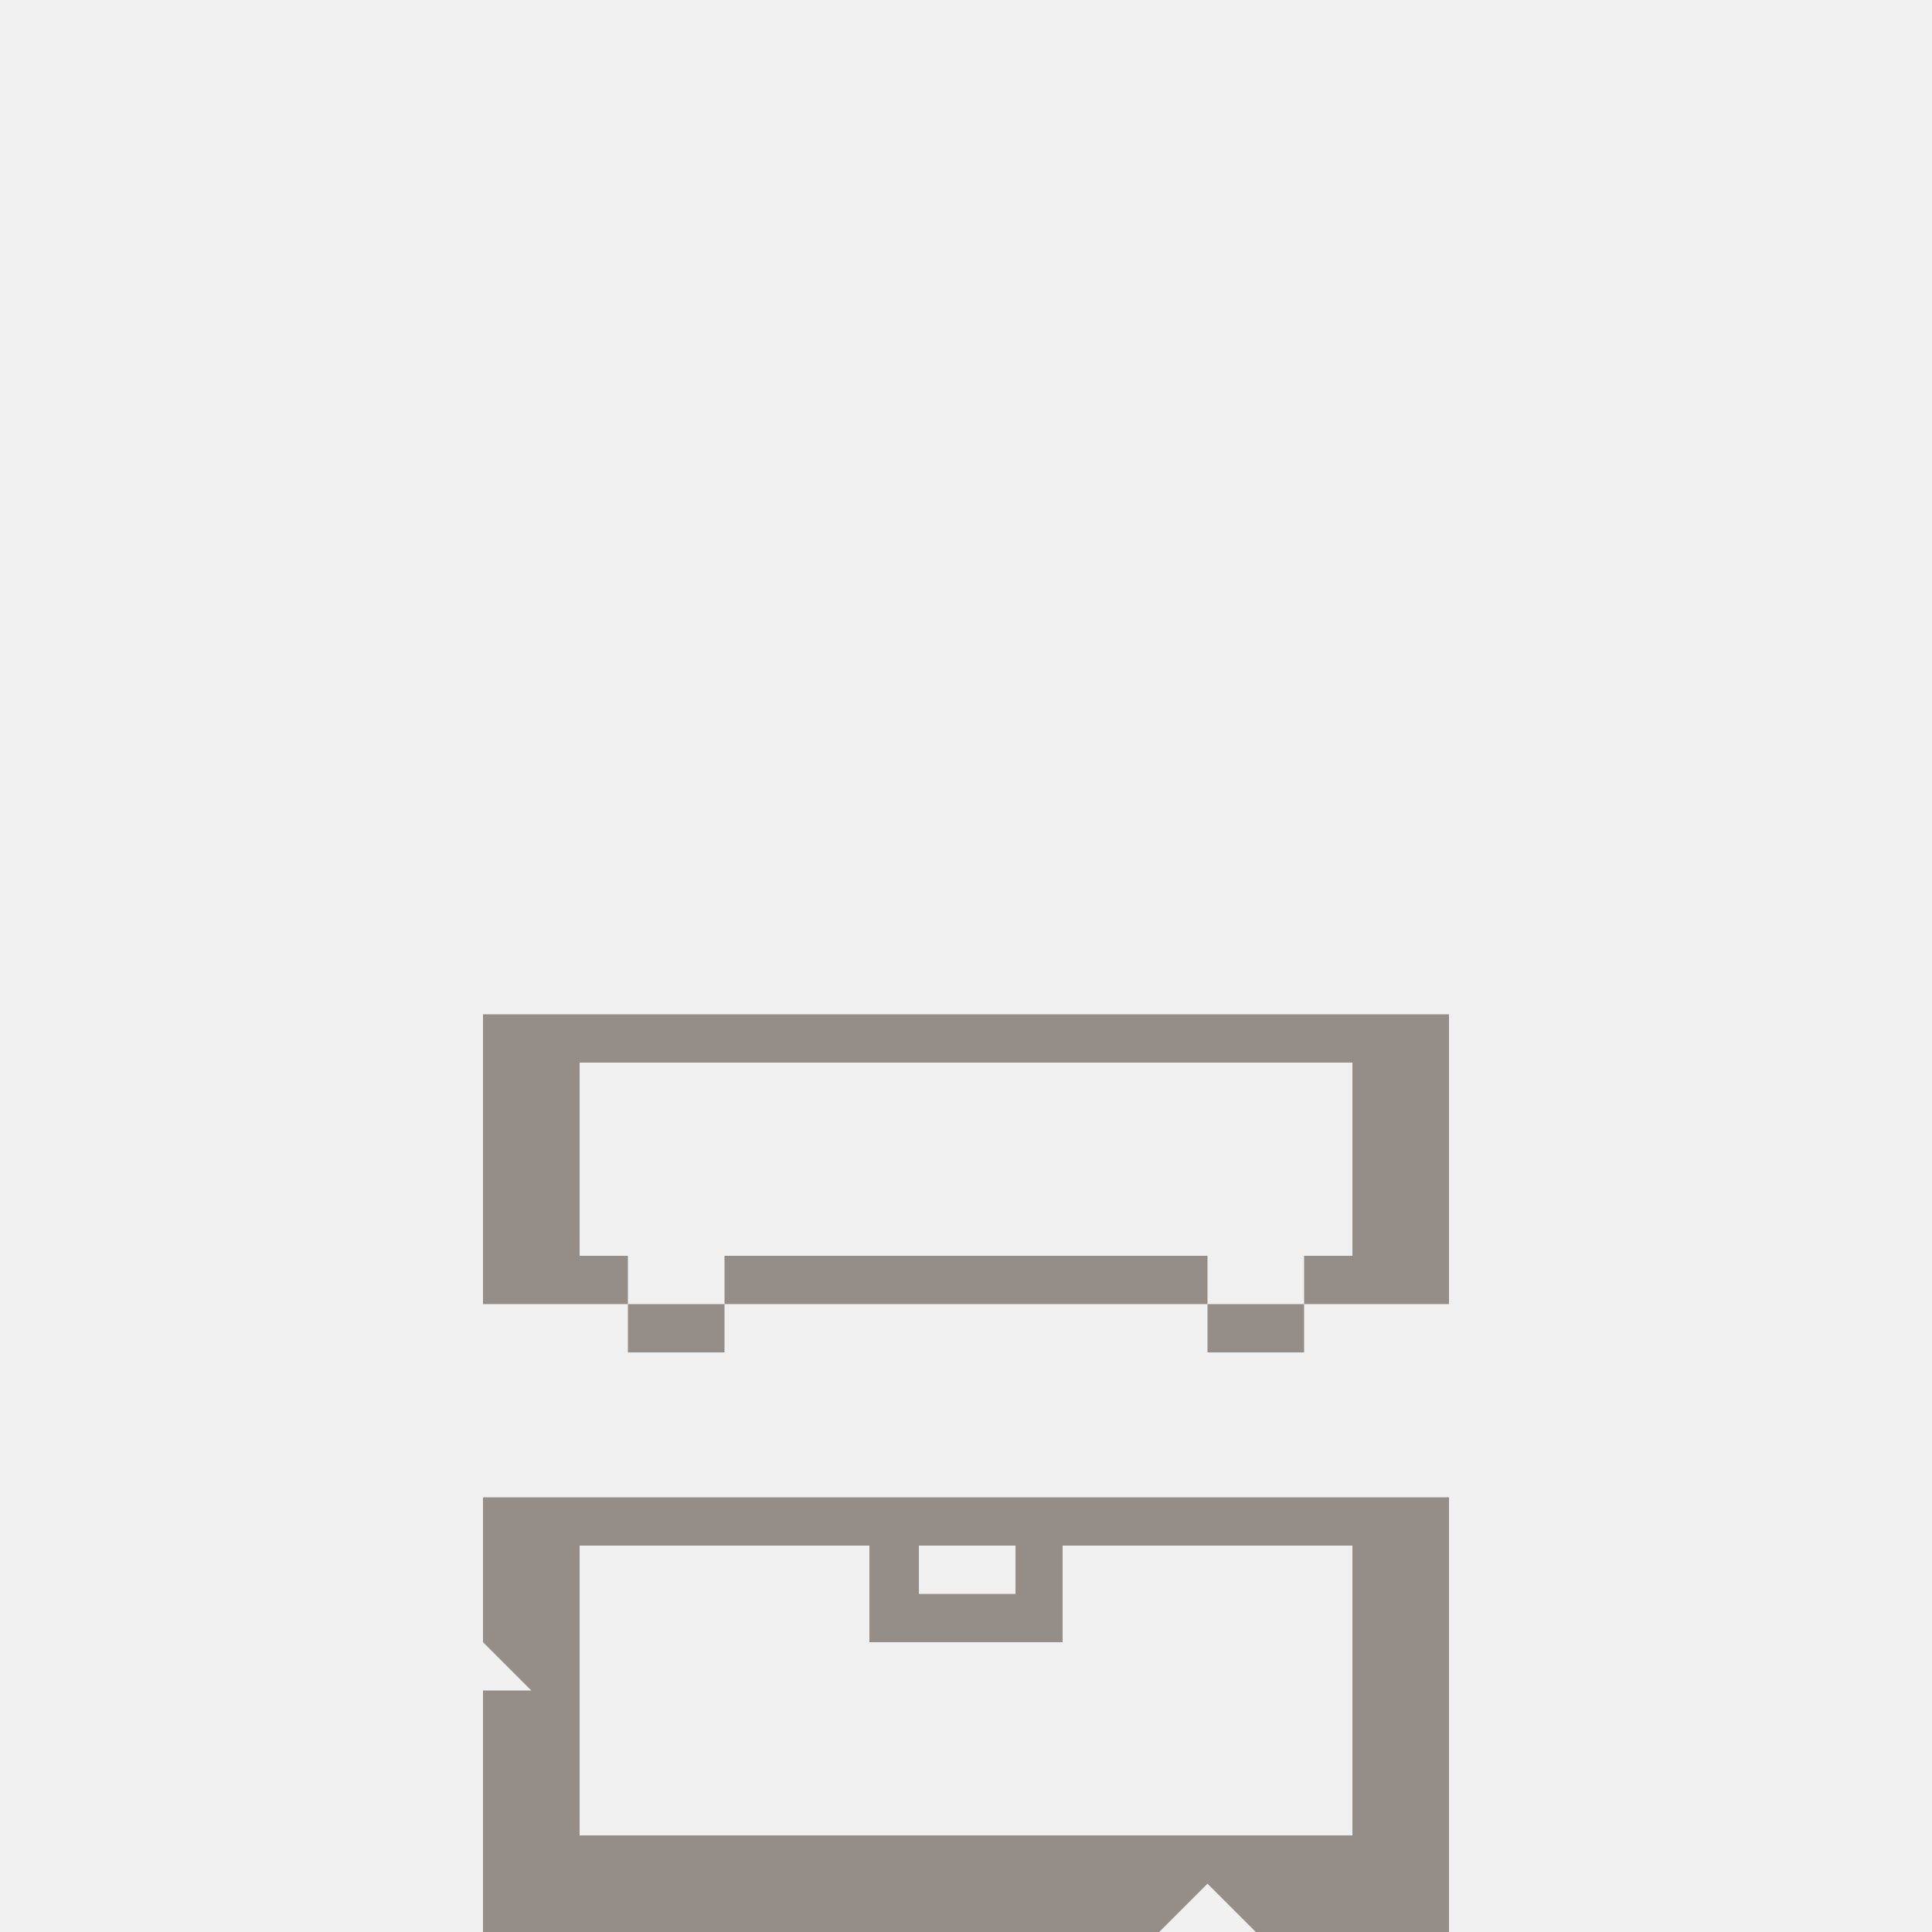
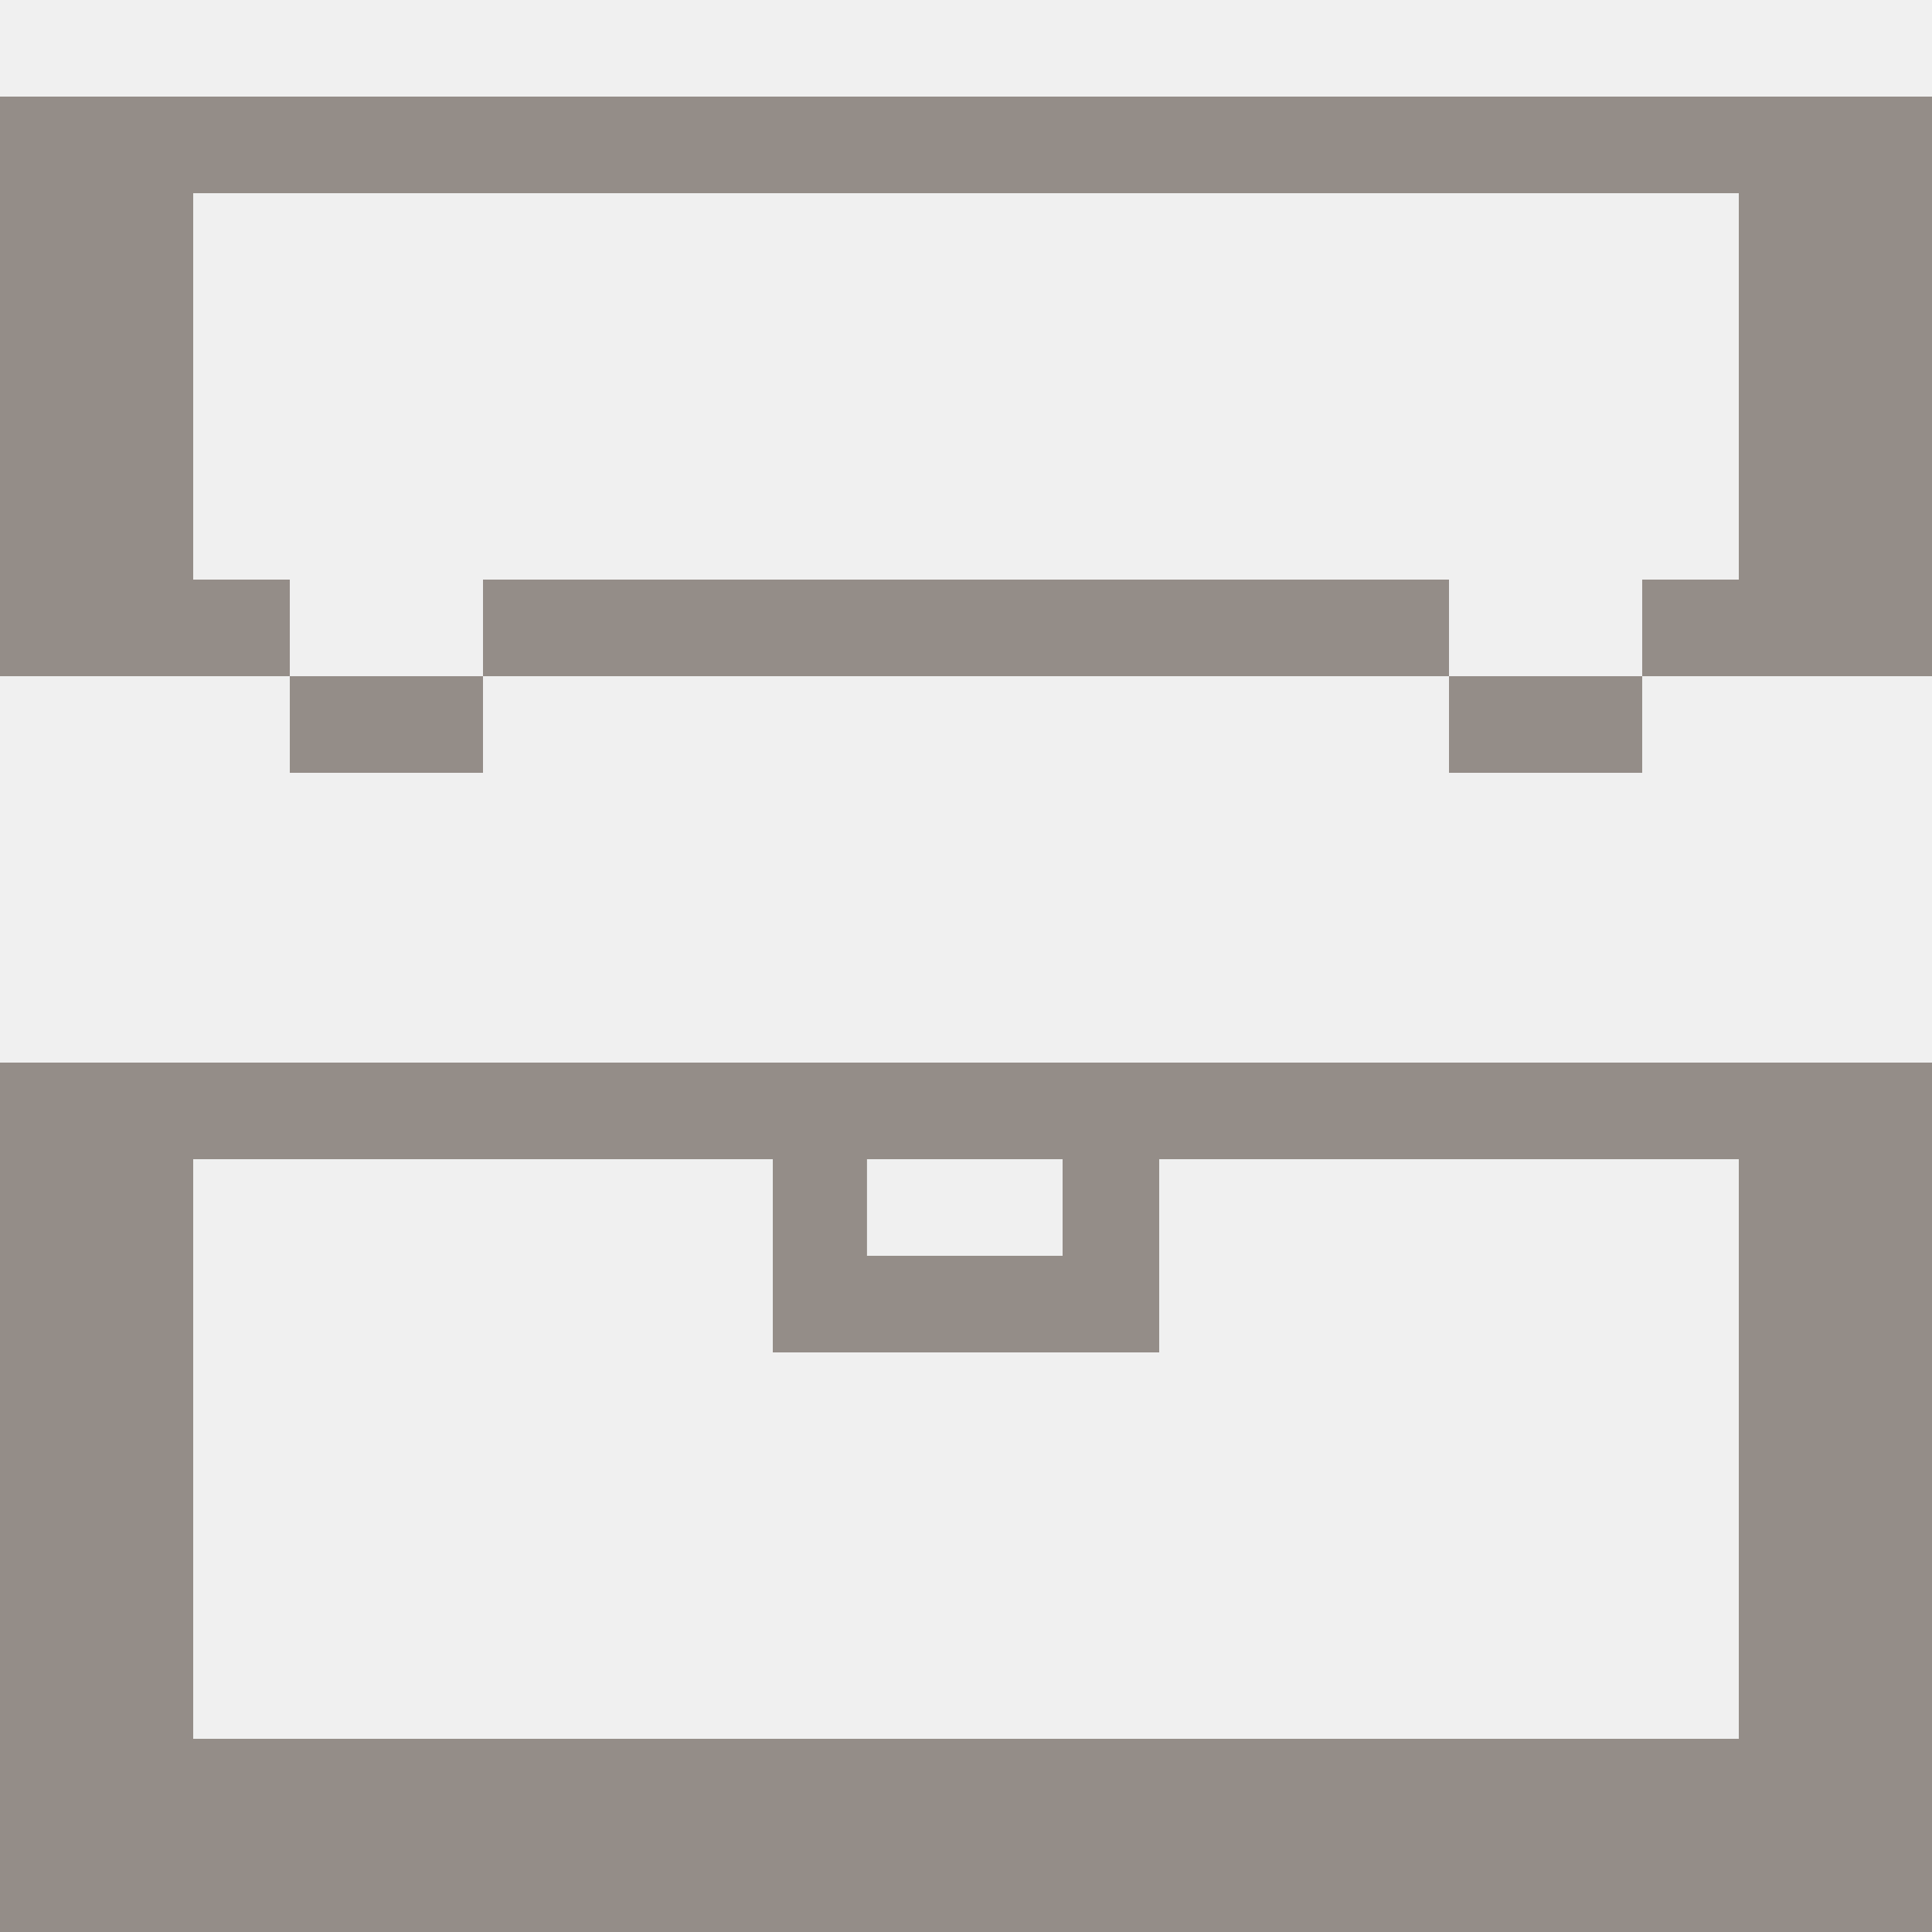
- <svg xmlns="http://www.w3.org/2000/svg" id="Layer_1" data-name="Layer 1" viewBox="0 0 32 32">
-   <polygon points="23.2 16.8 22.4 16.8 21.6 16.8 20.8 16.8 20 16.8 19.2 16.8 18.4 16.8 17.6 16.8 16.8 16.8 16 16.8 15.2 16.8 14.4 16.8 13.6 16.8 12.8 16.8 12 16.8 11.2 16.8 10.4 16.8 9.6 16.8 8.8 16.8 8 16.8 8 17.6 8 18.4 8 19.2 8 20 8 20.8 8 21.6 8.8 21.6 9.6 21.6 10.4 21.6 10.4 20.8 9.6 20.8 9.6 20 9.6 19.2 9.6 18.4 9.6 17.6 10.4 17.6 11.2 17.6 12 17.6 12.8 17.6 13.6 17.6 14.4 17.6 15.2 17.6 16 17.6 16.8 17.6 17.6 17.6 18.4 17.6 19.2 17.6 20 17.6 20.8 17.6 21.6 17.6 22.4 17.6 22.4 18.4 22.4 19.2 22.4 20 22.4 20.8 21.6 20.8 21.6 21.6 22.4 21.6 23.2 21.6 24 21.6 24 20.8 24 20 24 19.2 24 18.4 24 17.6 24 16.8 23.2 16.8" fill="#948d88" />
-   <path d="M86.58,162.29H72.18v2.4l.8.8h-.8v4h11.2l.8-.8.8.8h3.2v-7.2h-1.6Zm-6.4.8H81v.8h-1.6v-.8Zm4,4.8H73.78v-4.8h4.8v1.6h3.2v-1.6h4.8v4.8h-2.4Z" transform="translate(-64.18 -137.49)" fill="#948d88" />
-   <polygon points="20 21.6 20 22.4 20.8 22.4 21.6 22.4 21.6 21.6 20.8 21.6 20 21.6" fill="#948d88" />
-   <polygon points="19.2 20.8 18.4 20.8 17.6 20.8 16.8 20.8 16 20.8 15.2 20.8 14.4 20.8 13.6 20.8 12.8 20.8 12 20.8 12 21.6 12.8 21.6 13.6 21.6 14.4 21.6 15.2 21.6 16 21.6 16.8 21.6 17.6 21.6 18.4 21.6 19.2 21.6 20 21.6 20 20.8 19.2 20.8" fill="#948d88" />
-   <polygon points="10.4 21.6 10.4 22.4 11.2 22.4 12 22.4 12 21.6 11.2 21.6 10.4 21.6" fill="#948d88" />
-   <line x2="32" fill="#fff" />
-   <line x1="32" y1="32" y2="32" fill="#fff" />
+ <svg xmlns="http://www.w3.org/2000/svg" id="Layer_1" data-name="Layer 1" viewBox="0 0 16 16">
+   <polygon points="15.2 0.8 14.4 0.8 13.6 0.8 12.8 0.8 12 0.8 11.2 0.8 10.4 0.8 9.6 0.8 8.8 0.8 8 0.8 7.2 0.8 6.4 0.8 5.6 0.8 4.8 0.8 4 0.8 3.2 0.8 2.4 0.8 1.6 0.8 0.8 0.8 0 0.8 0 1.6 0 2.4 0 3.2 0 4 0 4.8 0 5.6 0.8 5.6 1.6 5.6 2.4 5.6 2.4 4.8 1.6 4.8 1.6 4 1.6 3.2 1.6 2.4 1.6 1.6 2.4 1.6 3.2 1.6 4 1.6 4.8 1.6 5.6 1.6 6.4 1.6 7.2 1.6 8 1.6 8.8 1.6 9.6 1.6 10.4 1.6 11.2 1.6 12 1.6 12.8 1.6 13.6 1.6 14.4 1.6 14.4 2.4 14.4 3.2 14.4 4 14.4 4.8 13.6 4.8 13.6 5.6 14.4 5.6 15.2 5.6 16 5.6 16 4.8 16 4 16 3.2 16 2.4 16 1.6 16 0.8 15.2 0.8" fill="#948d88" />
+   <polygon points="12 5.6 12 6.4 12.8 6.4 13.6 6.4 13.6 5.6 12.8 5.6 12 5.6" fill="#948d88" />
+   <polygon points="11.2 4.8 10.4 4.8 9.6 4.8 8.8 4.8 8 4.8 7.2 4.8 6.4 4.8 5.6 4.8 4.8 4.8 4 4.8 4 5.6 4.8 5.6 5.6 5.6 6.4 5.6 7.2 5.6 8 5.6 8.8 5.6 9.6 5.6 10.4 5.6 11.2 5.6 12 5.6 12 4.8 11.2 4.8" fill="#948d88" />
+   <polygon points="2.4 5.6 2.4 6.4 3.2 6.4 4 6.4 4 5.6 3.2 5.6 2.4 5.6" fill="#948d88" />
+   <path d="M73.22,163.09H58.82v7.2h16v-7.2Zm-6.4.8h.8v.8H66v-.8Zm4,4.8H60.42v-4.8h4.8v1.6h3.2v-1.6h4.8v4.8h-2.4Z" transform="translate(-58.82 -154.29)" fill="#948d88" />
+   <g id="chest">
+     <line x2="16" fill="#fff" />
+     <line x1="16" y1="16" y2="16" fill="#fff" />
+   </g>
</svg>
